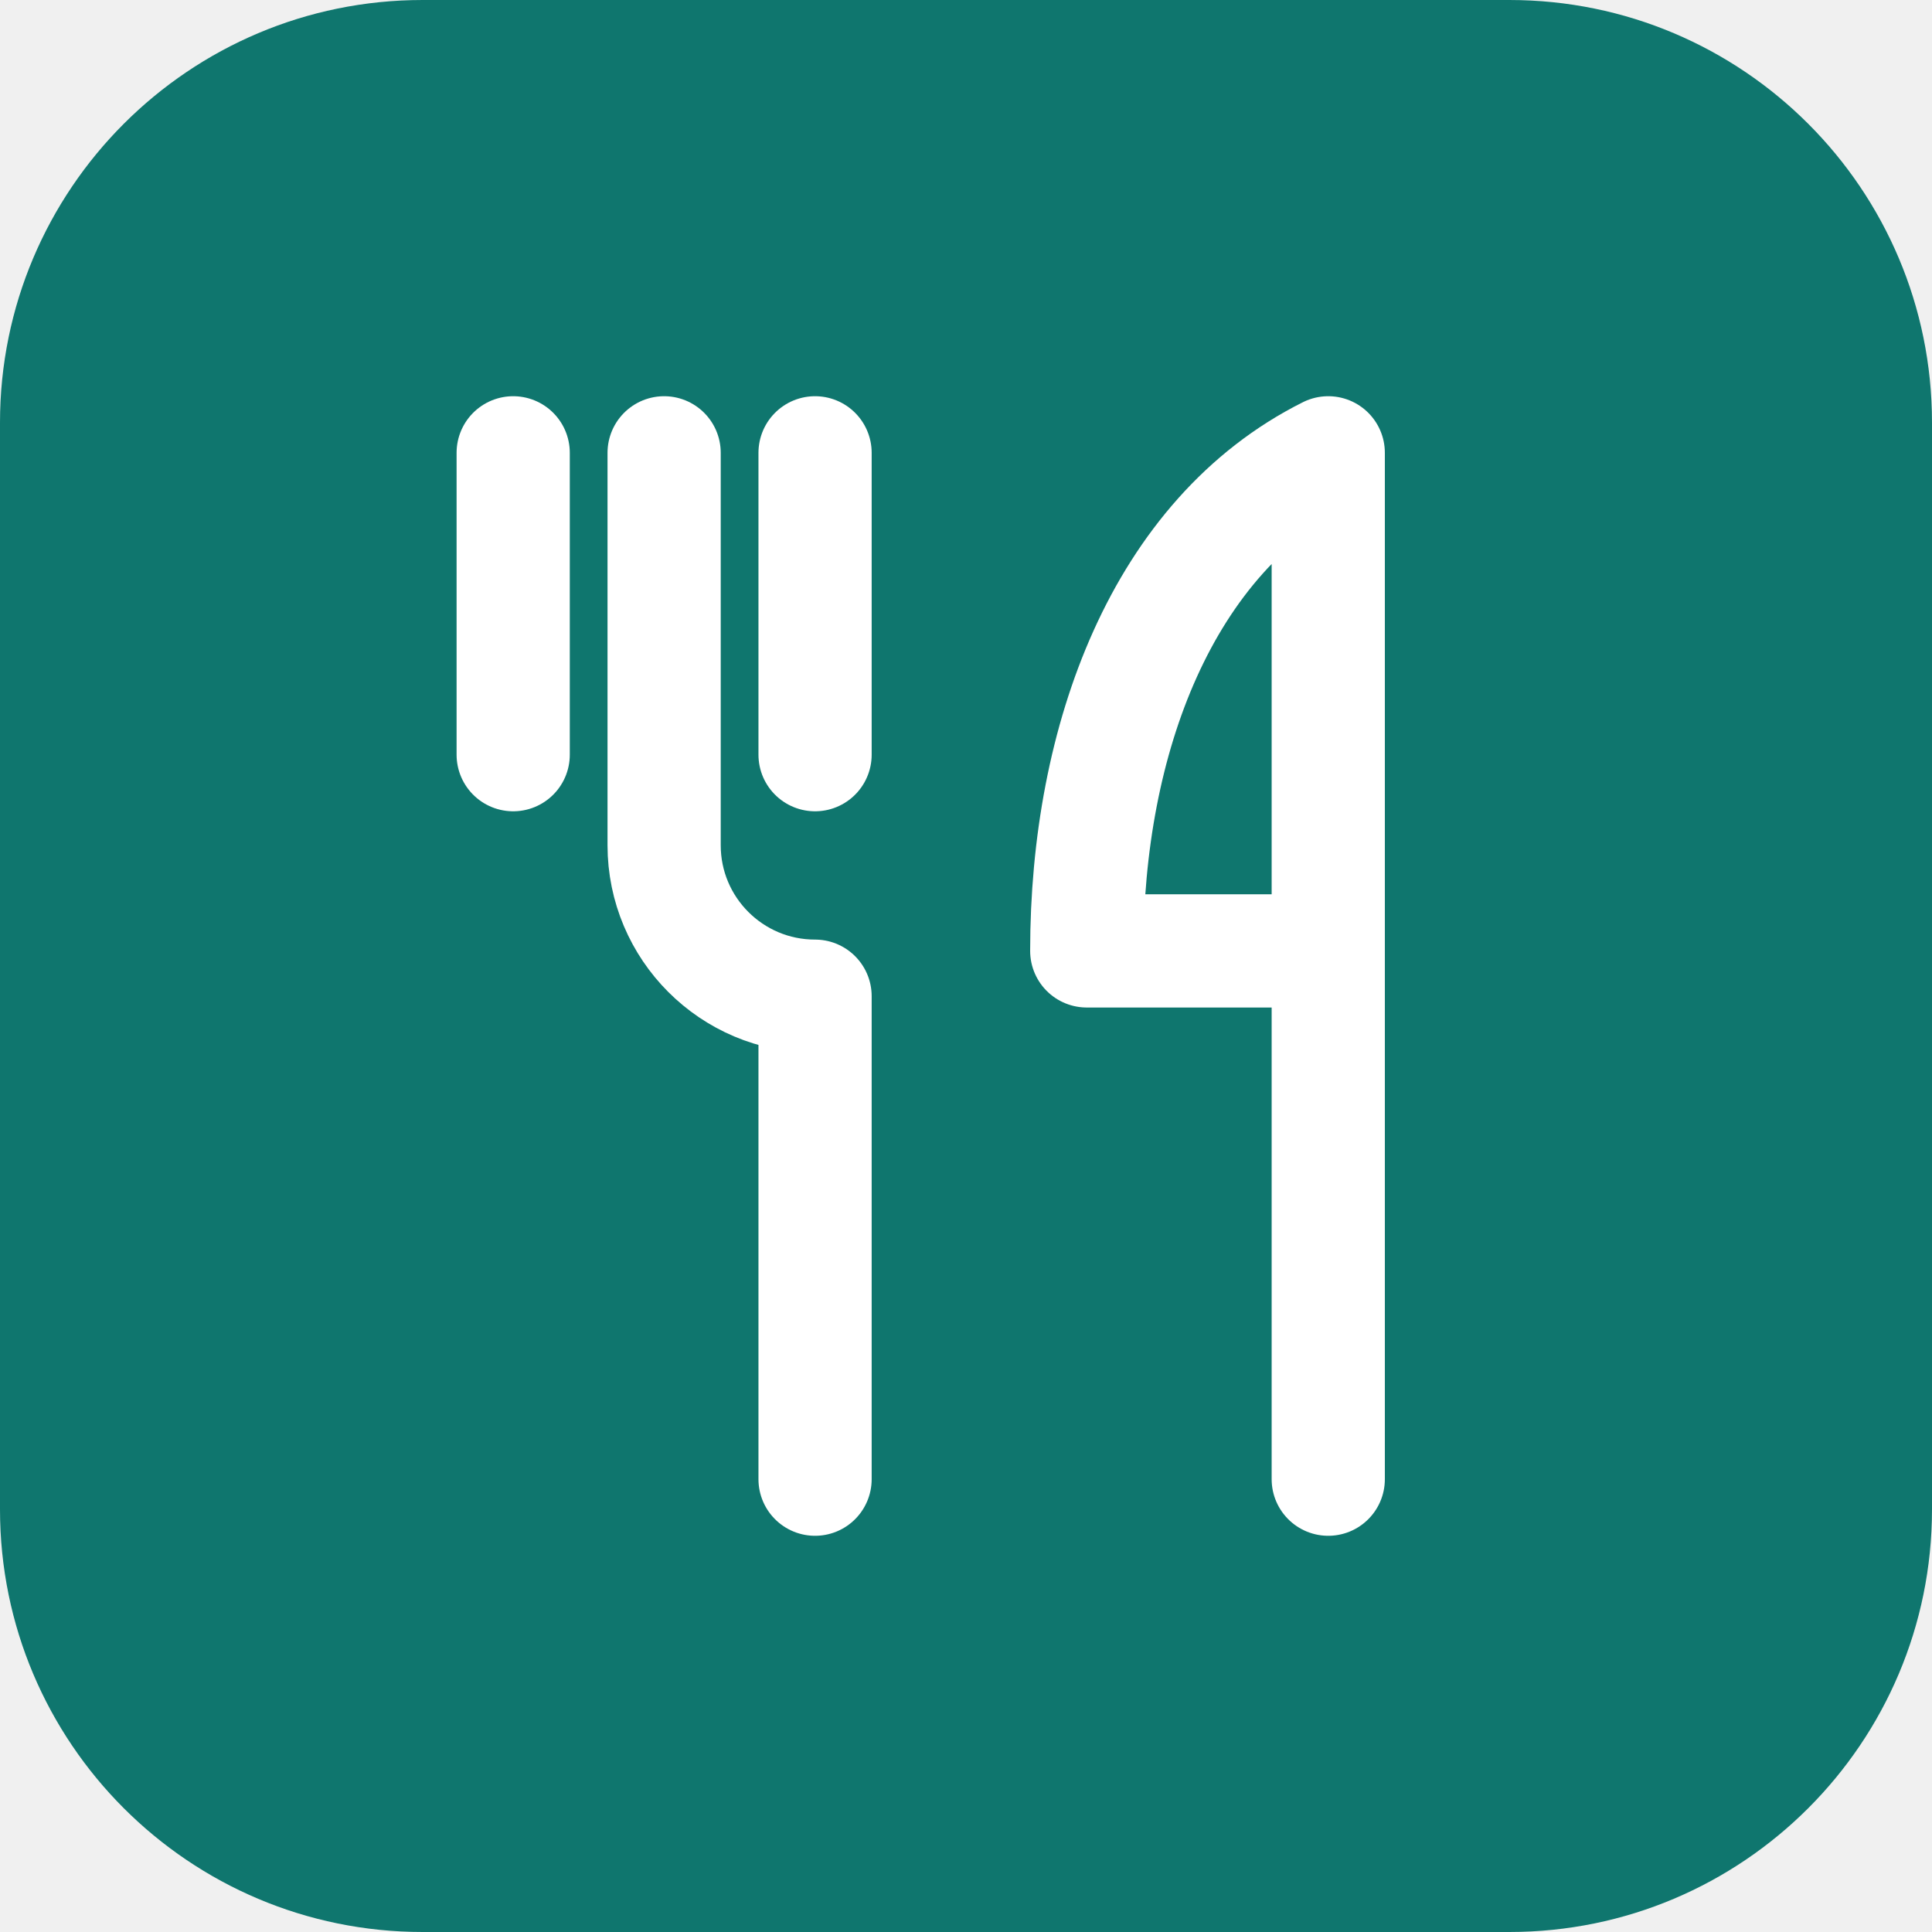
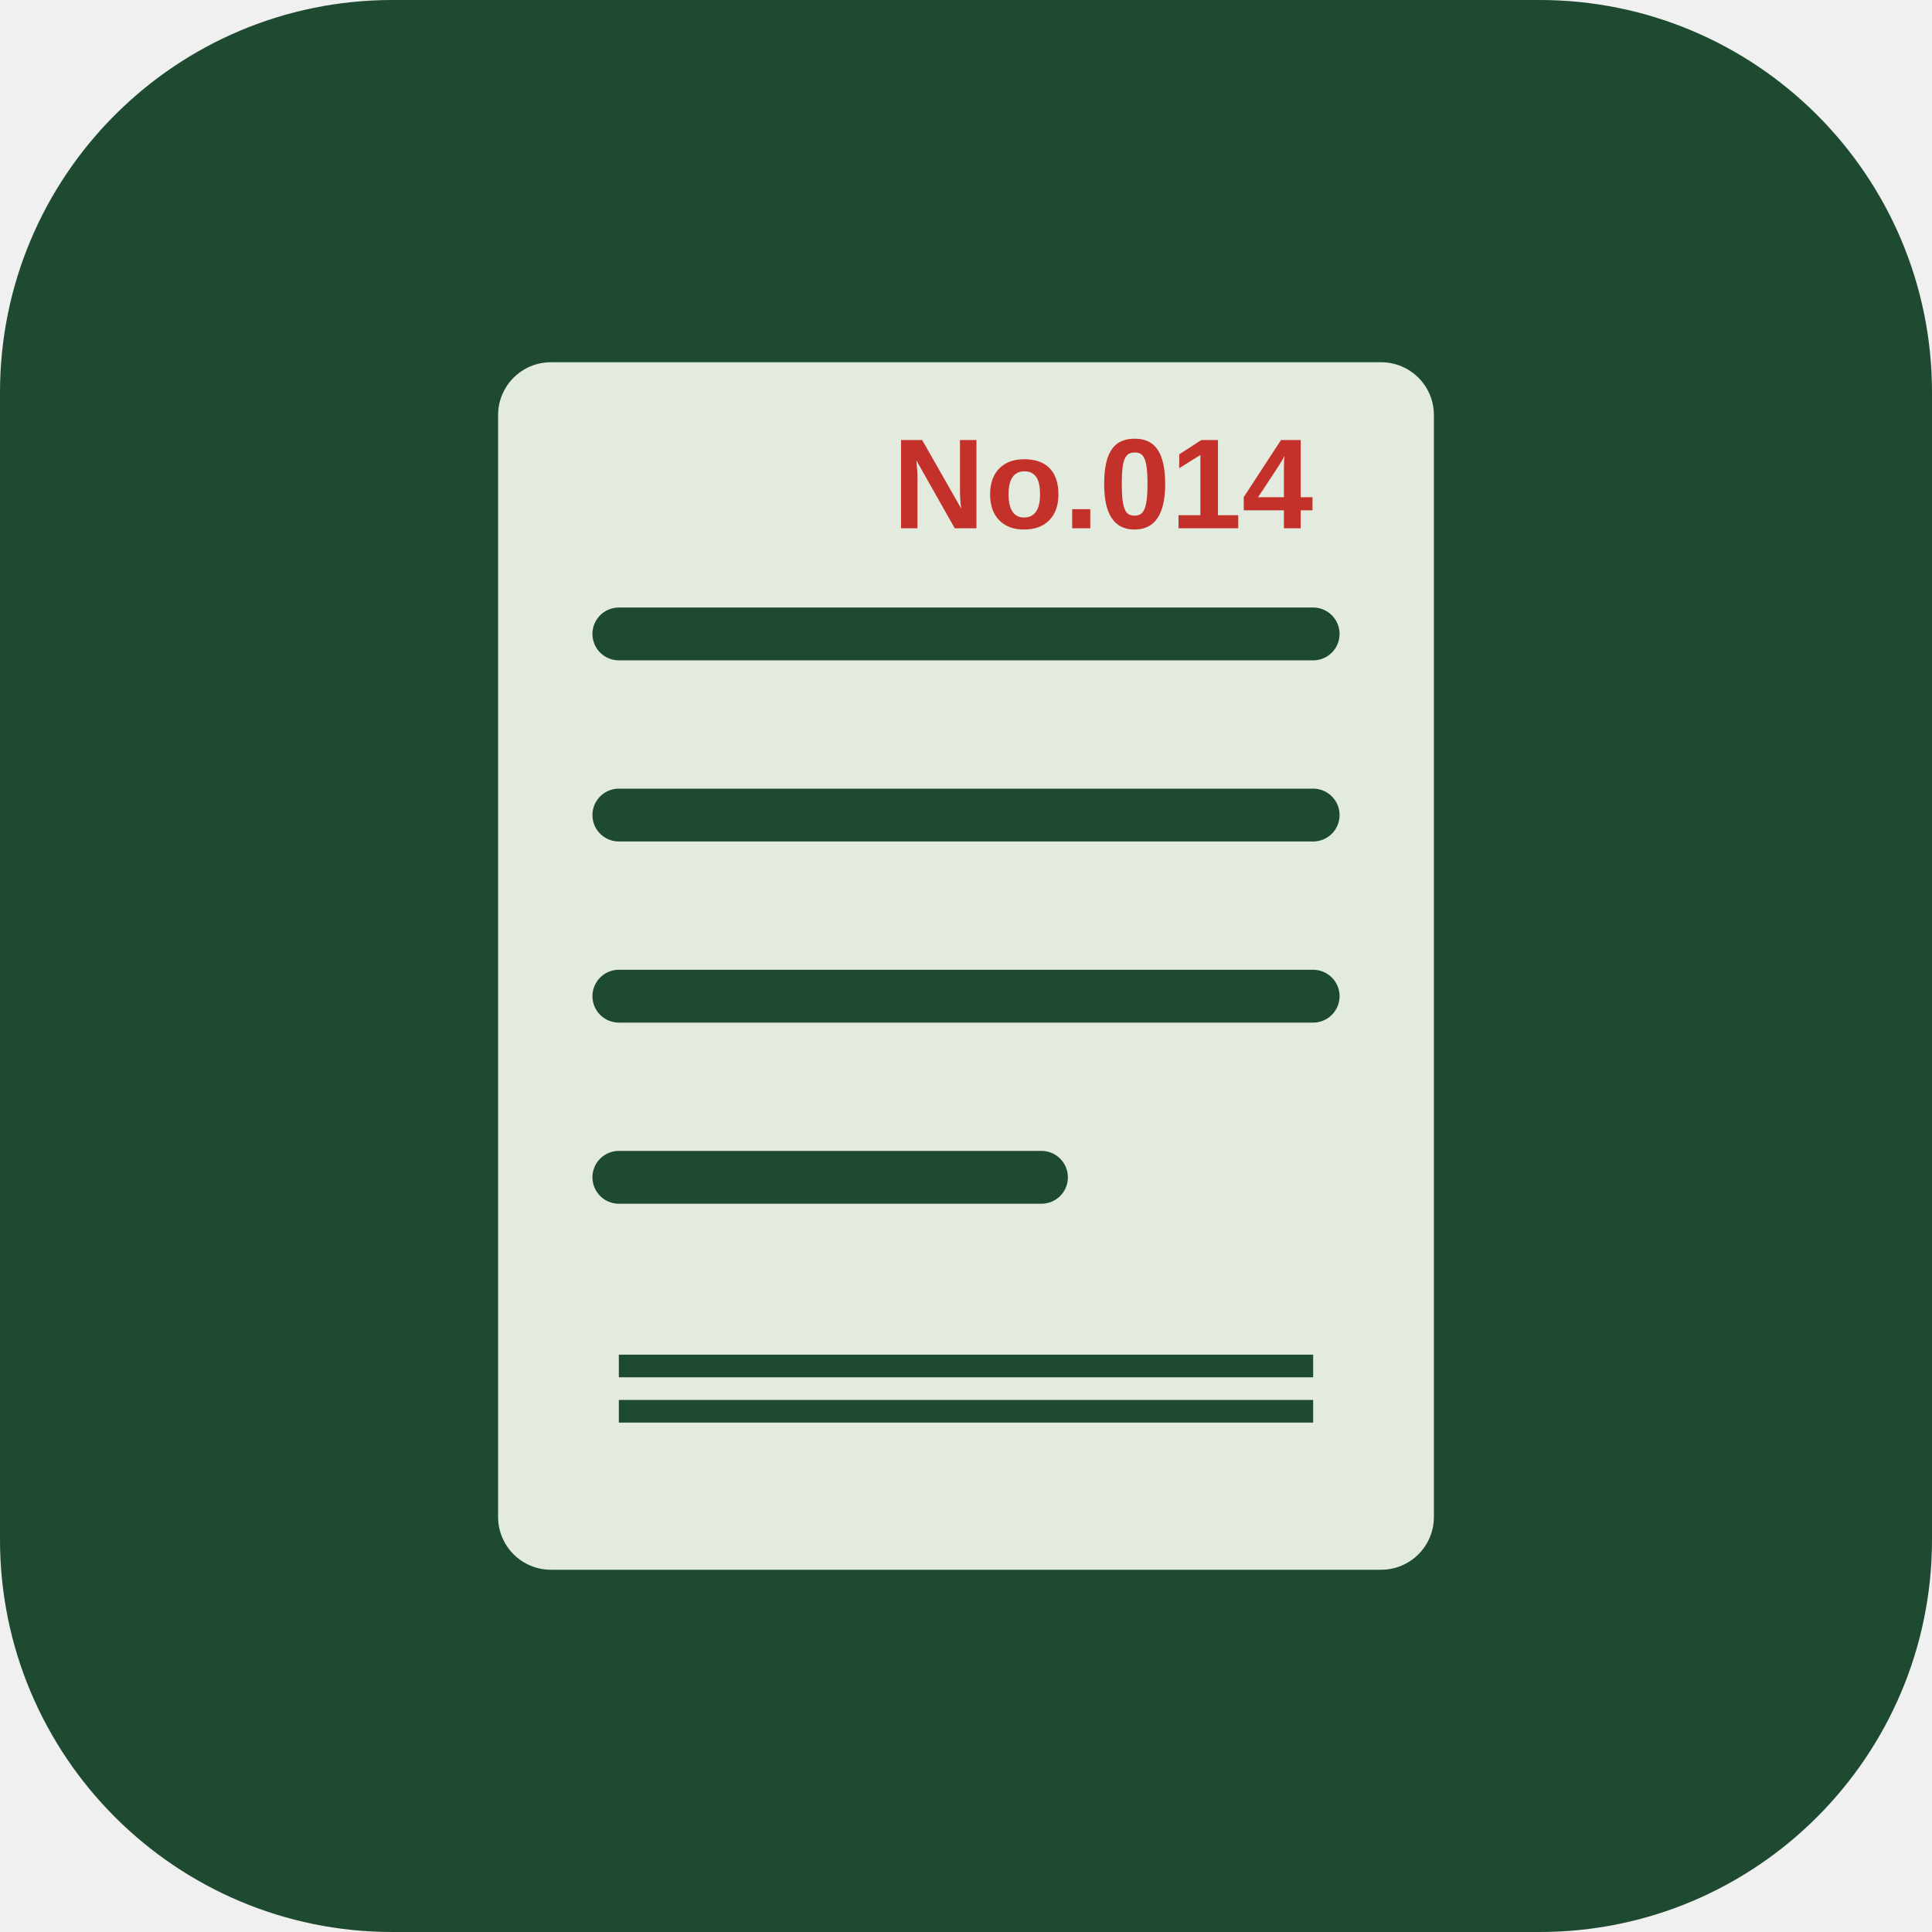
<svg xmlns="http://www.w3.org/2000/svg" viewBox="0 0 512 512">
-   <rect width="512" height="512" rx="112" fill="#0f766e" />
-   <g fill="none" stroke="#fff" stroke-width="30" stroke-linecap="round" stroke-linejoin="round">
-     <path d="M176 120v104a40 40 0 0 0 40 40v128M136 120v80M216 120v80" />
-     <path d="M352 392V120c-44 22-64 76-64 132h64" />
-   </g>
+   <rect width="512" height="512" rx="104" fill="#1e4a32" />
+   <rect x="132" y="96" width="248" height="320" rx="14" fill="#e3ebdf" />
+   <path d="M164 168h184M164 216h184M164 264h184M164 312h112" stroke="#1e4a32" stroke-width="14" stroke-linecap="round" />
+   <path d="M164 362h184" stroke="#1e4a32" stroke-width="6" />
+   <path d="M164 374h184" stroke="#1e4a32" stroke-width="6" />
+   <text x="348" y="140" text-anchor="end" font-family="Arial, sans-serif" font-weight="700" font-size="34" fill="#c4302a">No.014</text>
</svg>
